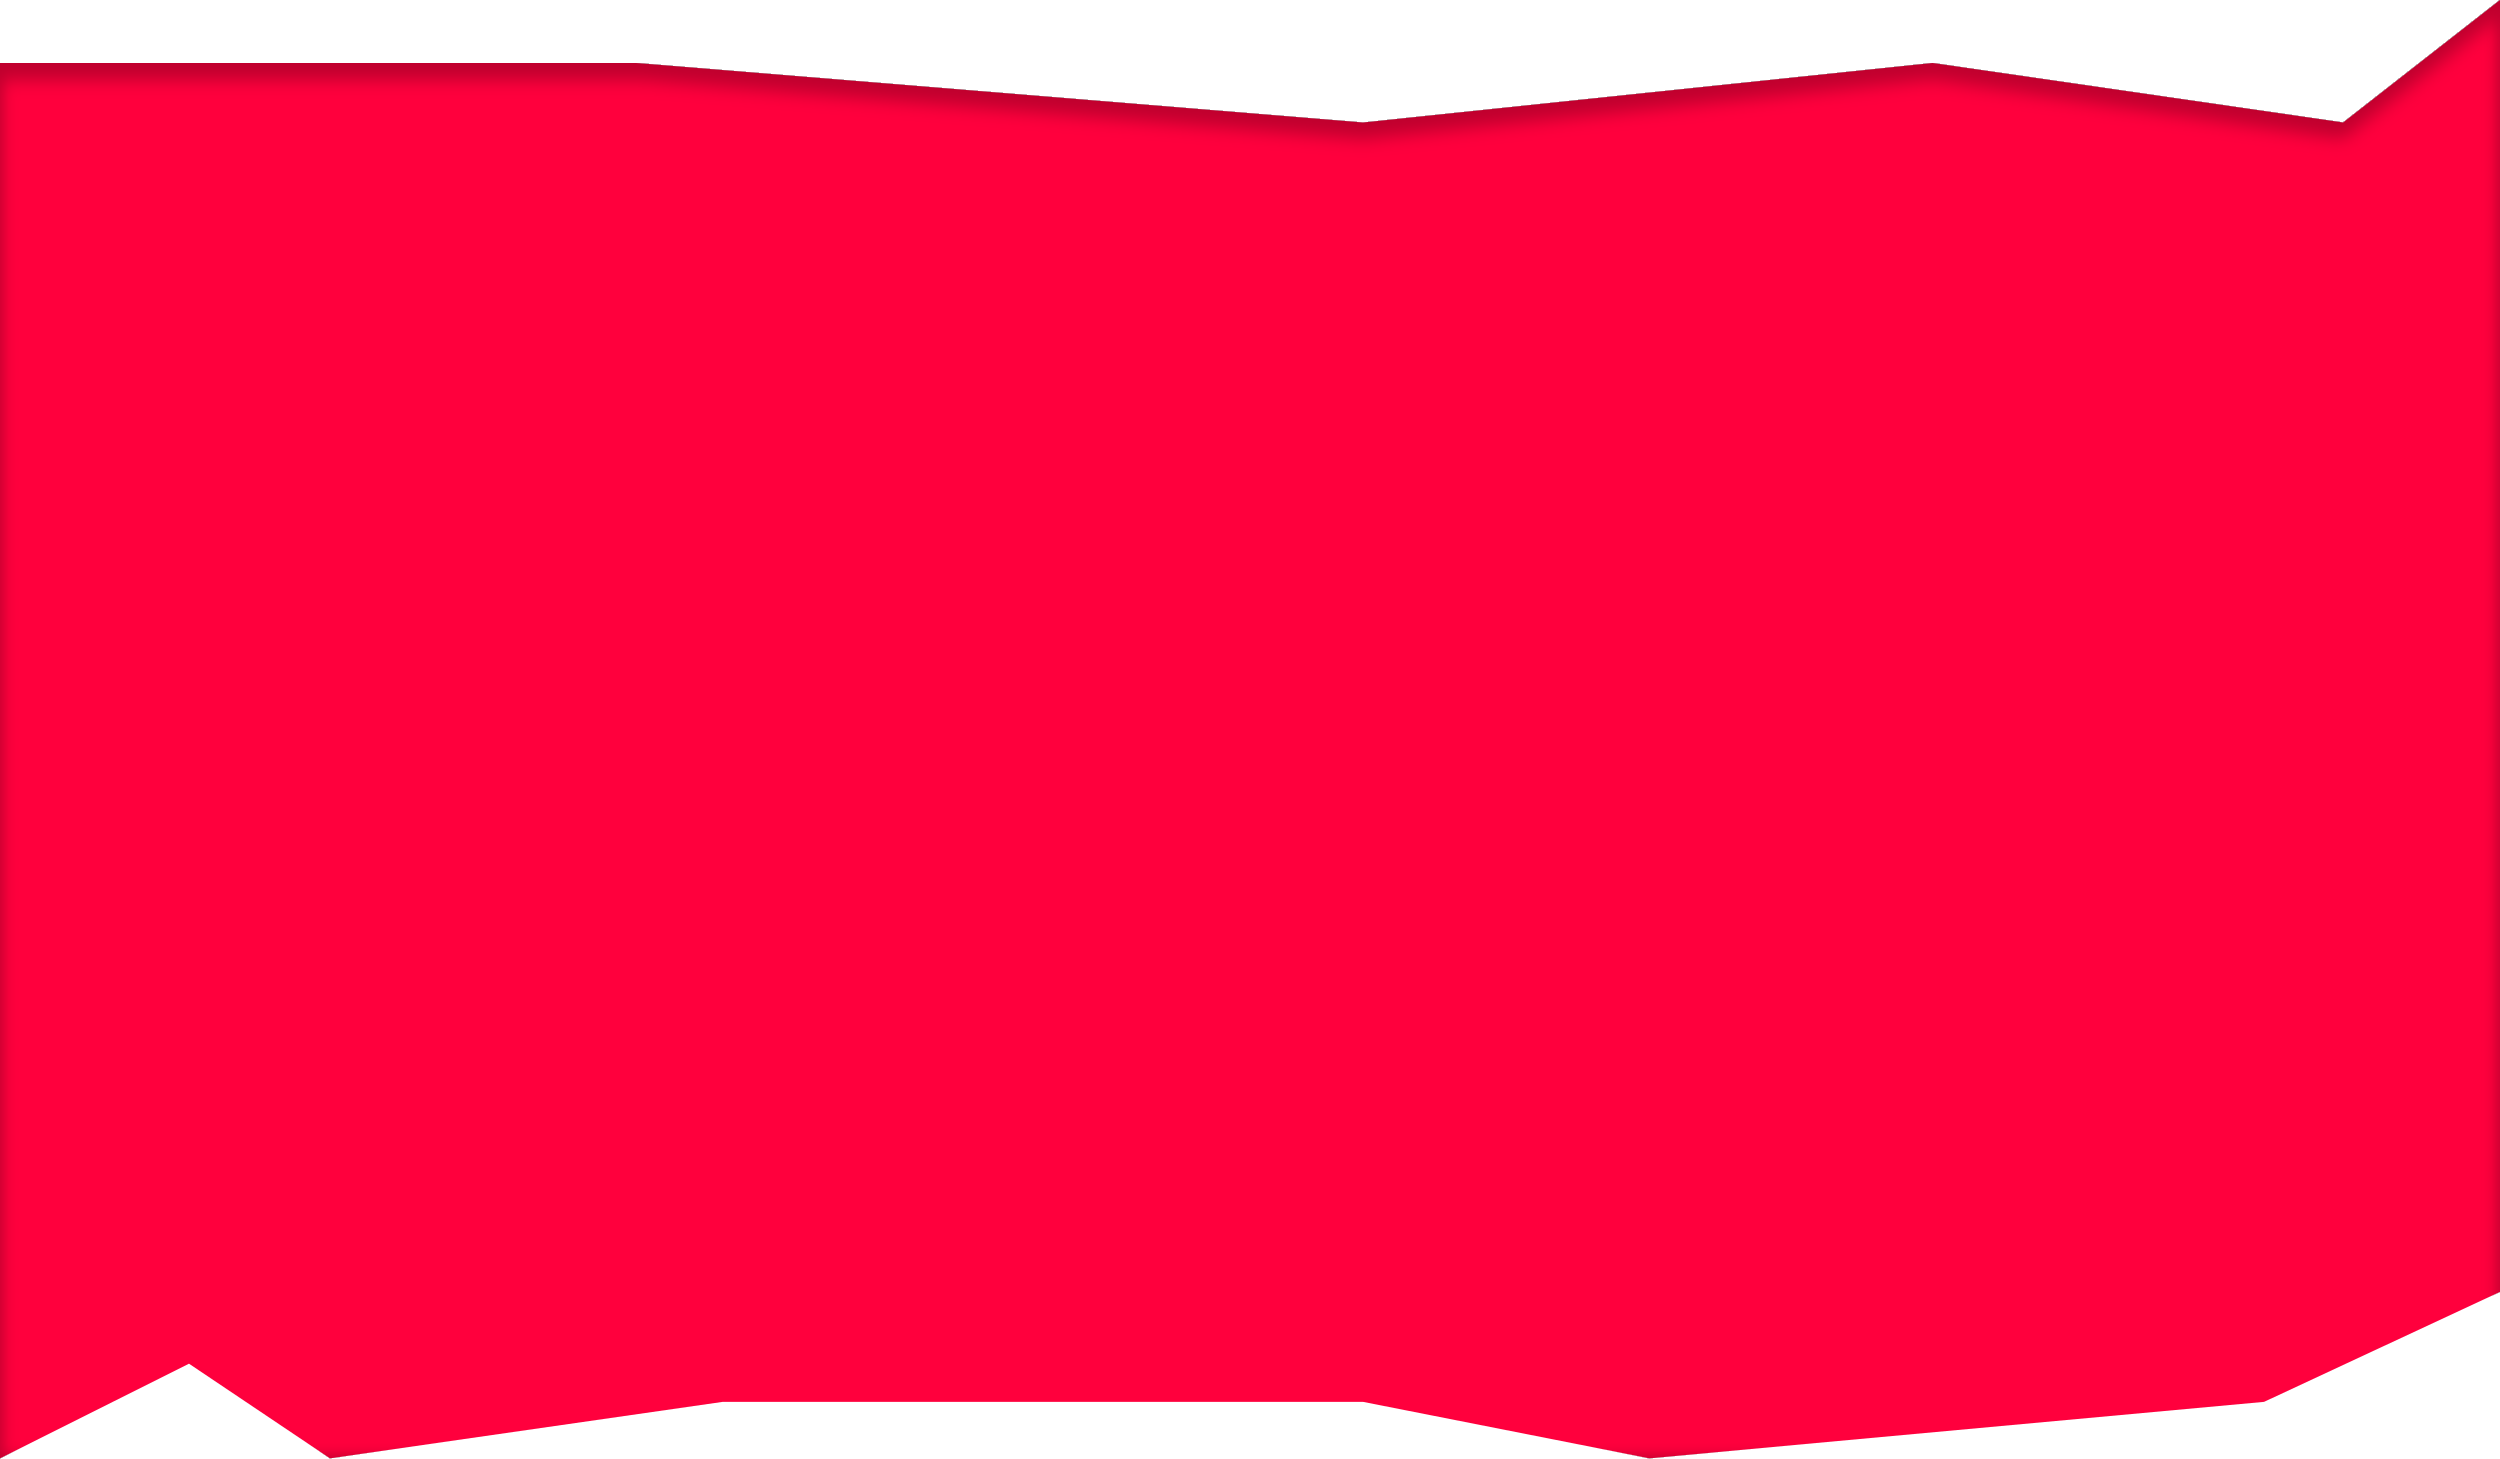
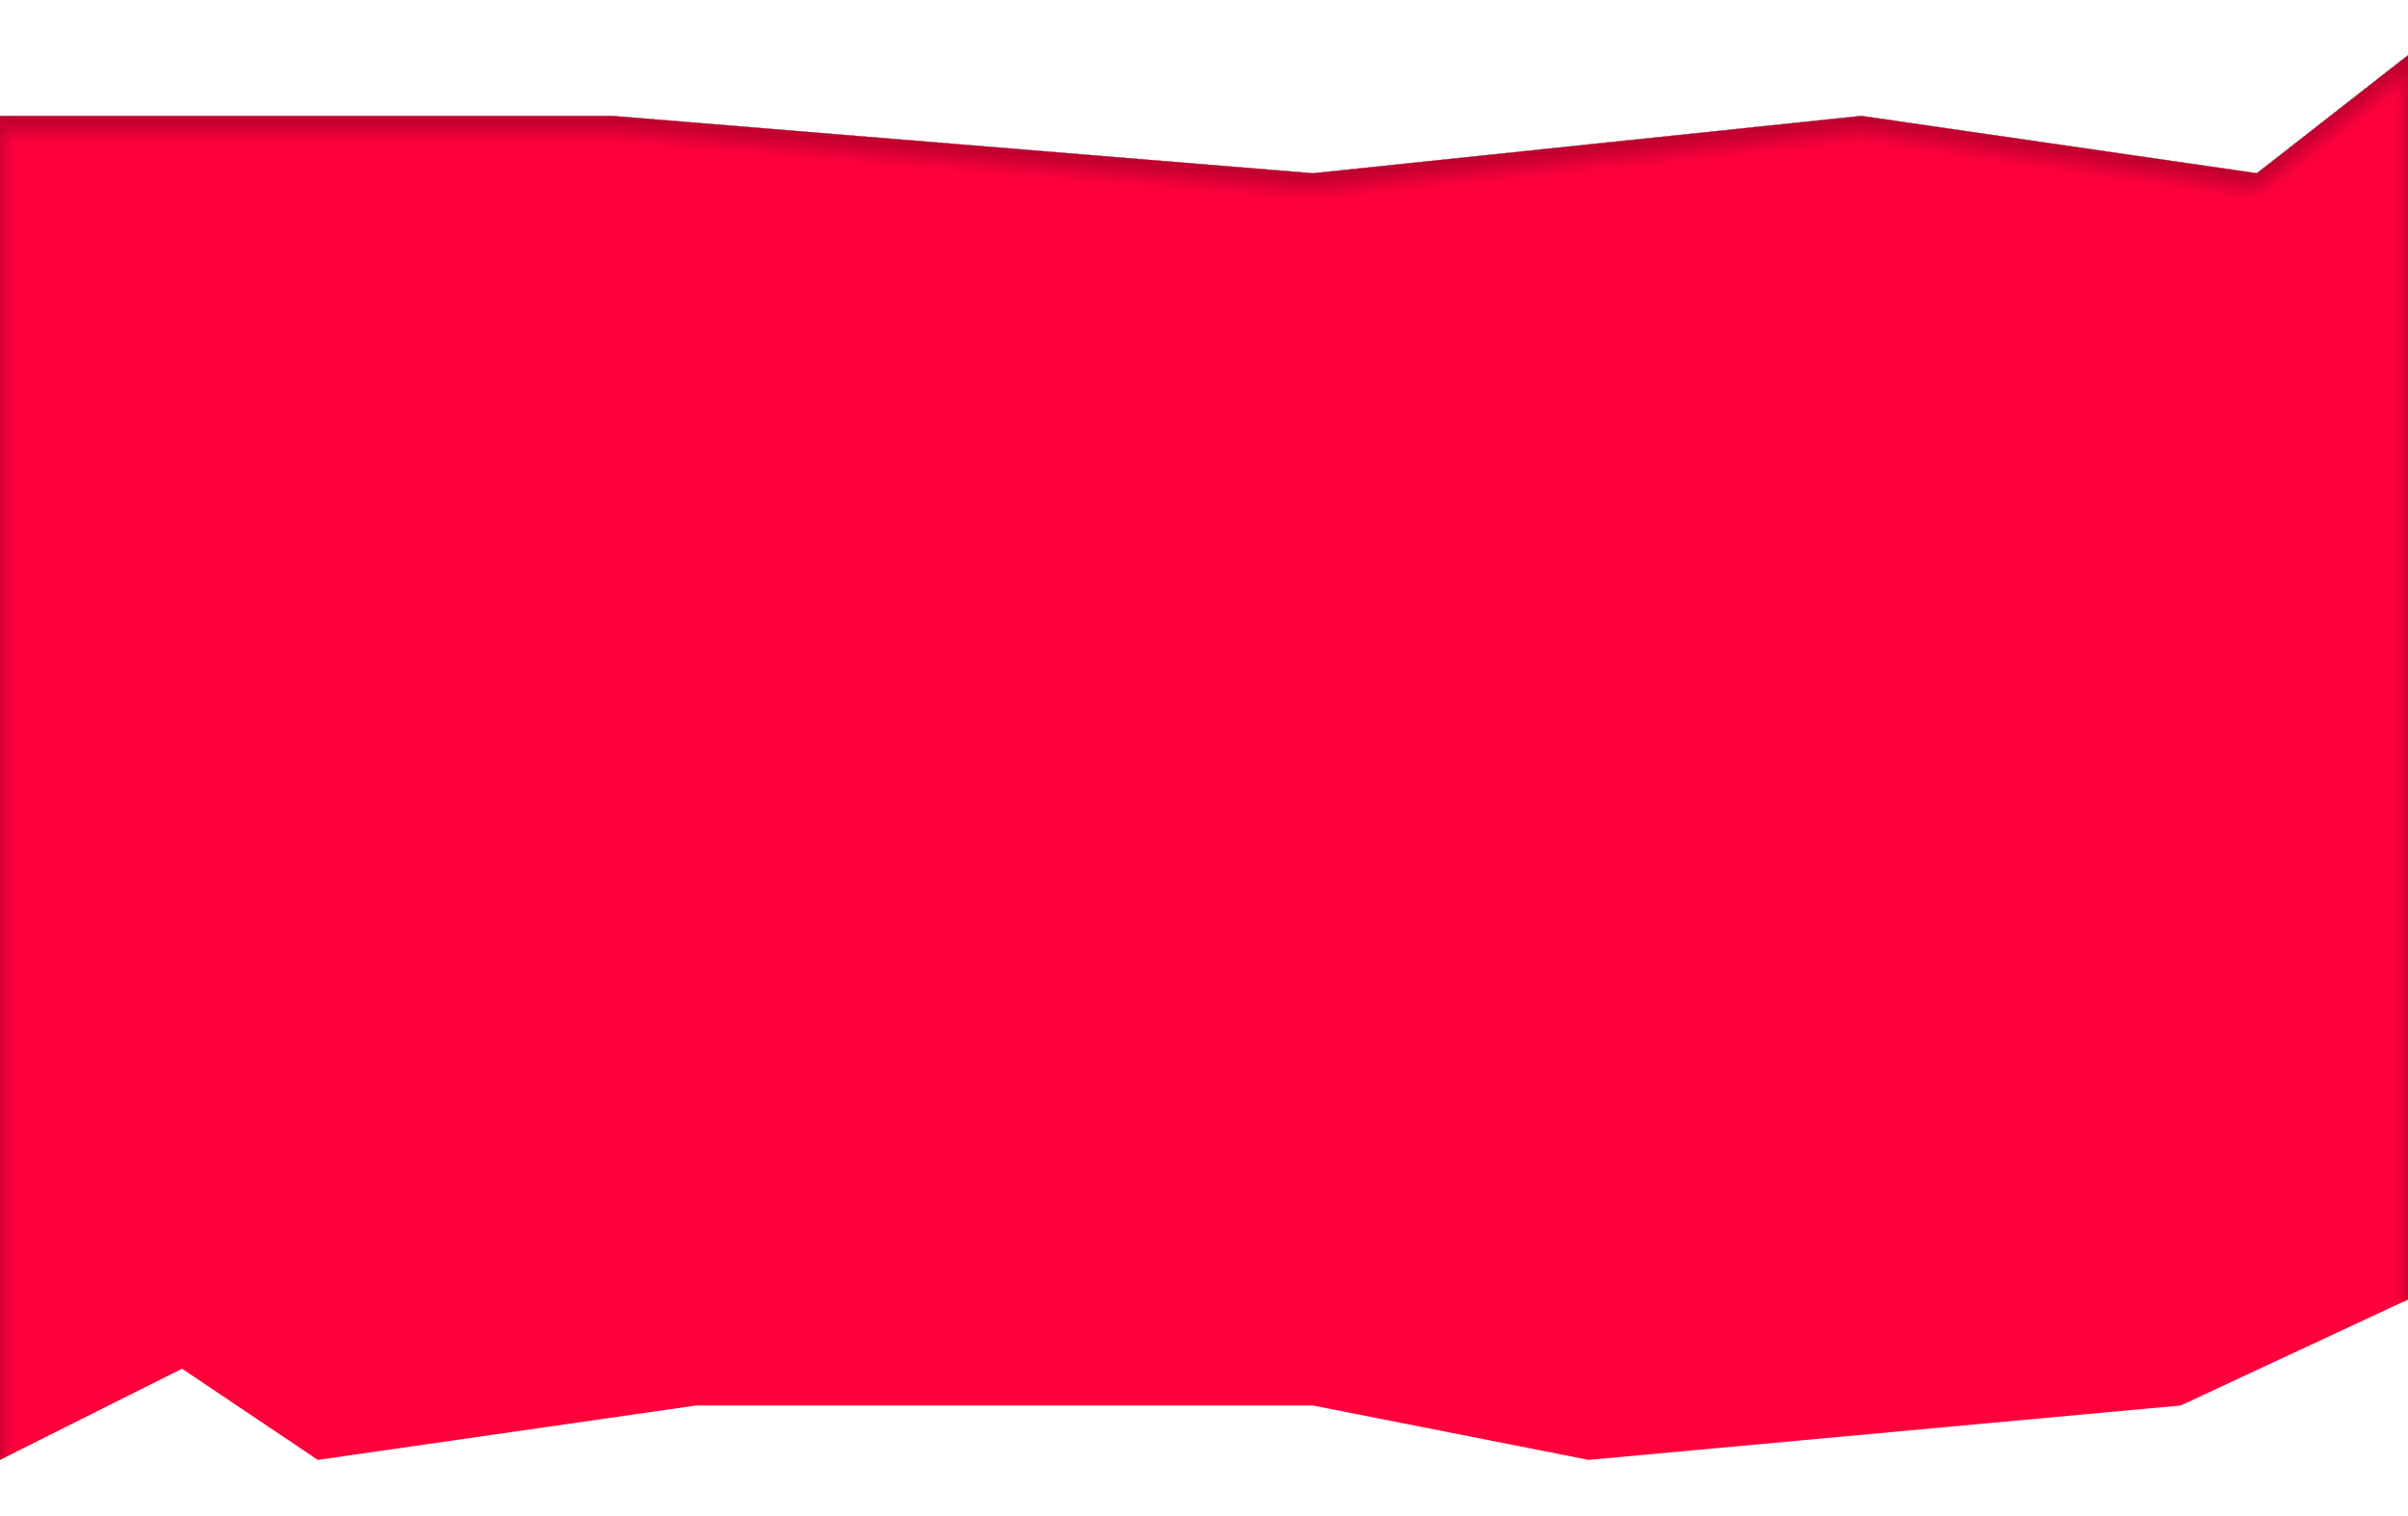
- <svg xmlns="http://www.w3.org/2000/svg" width="588" height="343" viewBox="0 0 588 343" fill="none">
+ <svg xmlns="http://www.w3.org/2000/svg" width="588" height="370" viewBox="0 0 588 343" fill="none">
  <g filter="url(#filter0_i_212_2)">
    <path d="M0 14.813H149.545L320.562 28.817L454.5 14.813L551.095 28.817L588 0V224.197V303.847L532.5 329.715L387.905 343L320.562 329.715H170L77.598 343L44.449 320.738L0 343V148.69V14.813Z" fill="#FF003D" />
  </g>
  <defs>
    <filter id="filter0_i_212_2" x="0" y="0" width="588" height="347" filterUnits="userSpaceOnUse" color-interpolation-filters="sRGB">
      <feFlood flood-opacity="0" result="BackgroundImageFix" />
      <feBlend mode="normal" in="SourceGraphic" in2="BackgroundImageFix" result="shape" />
      <feColorMatrix in="SourceAlpha" type="matrix" values="0 0 0 0 0 0 0 0 0 0 0 0 0 0 0 0 0 0 127 0" result="hardAlpha" />
      <feOffset dy="4" />
      <feGaussianBlur stdDeviation="2" />
      <feComposite in2="hardAlpha" operator="arithmetic" k2="-1" k3="1" />
      <feColorMatrix type="matrix" values="0 0 0 0 0 0 0 0 0 0 0 0 0 0 0 0 0 0 0.25 0" />
      <feBlend mode="normal" in2="shape" result="effect1_innerShadow_212_2" />
    </filter>
  </defs>
</svg>
